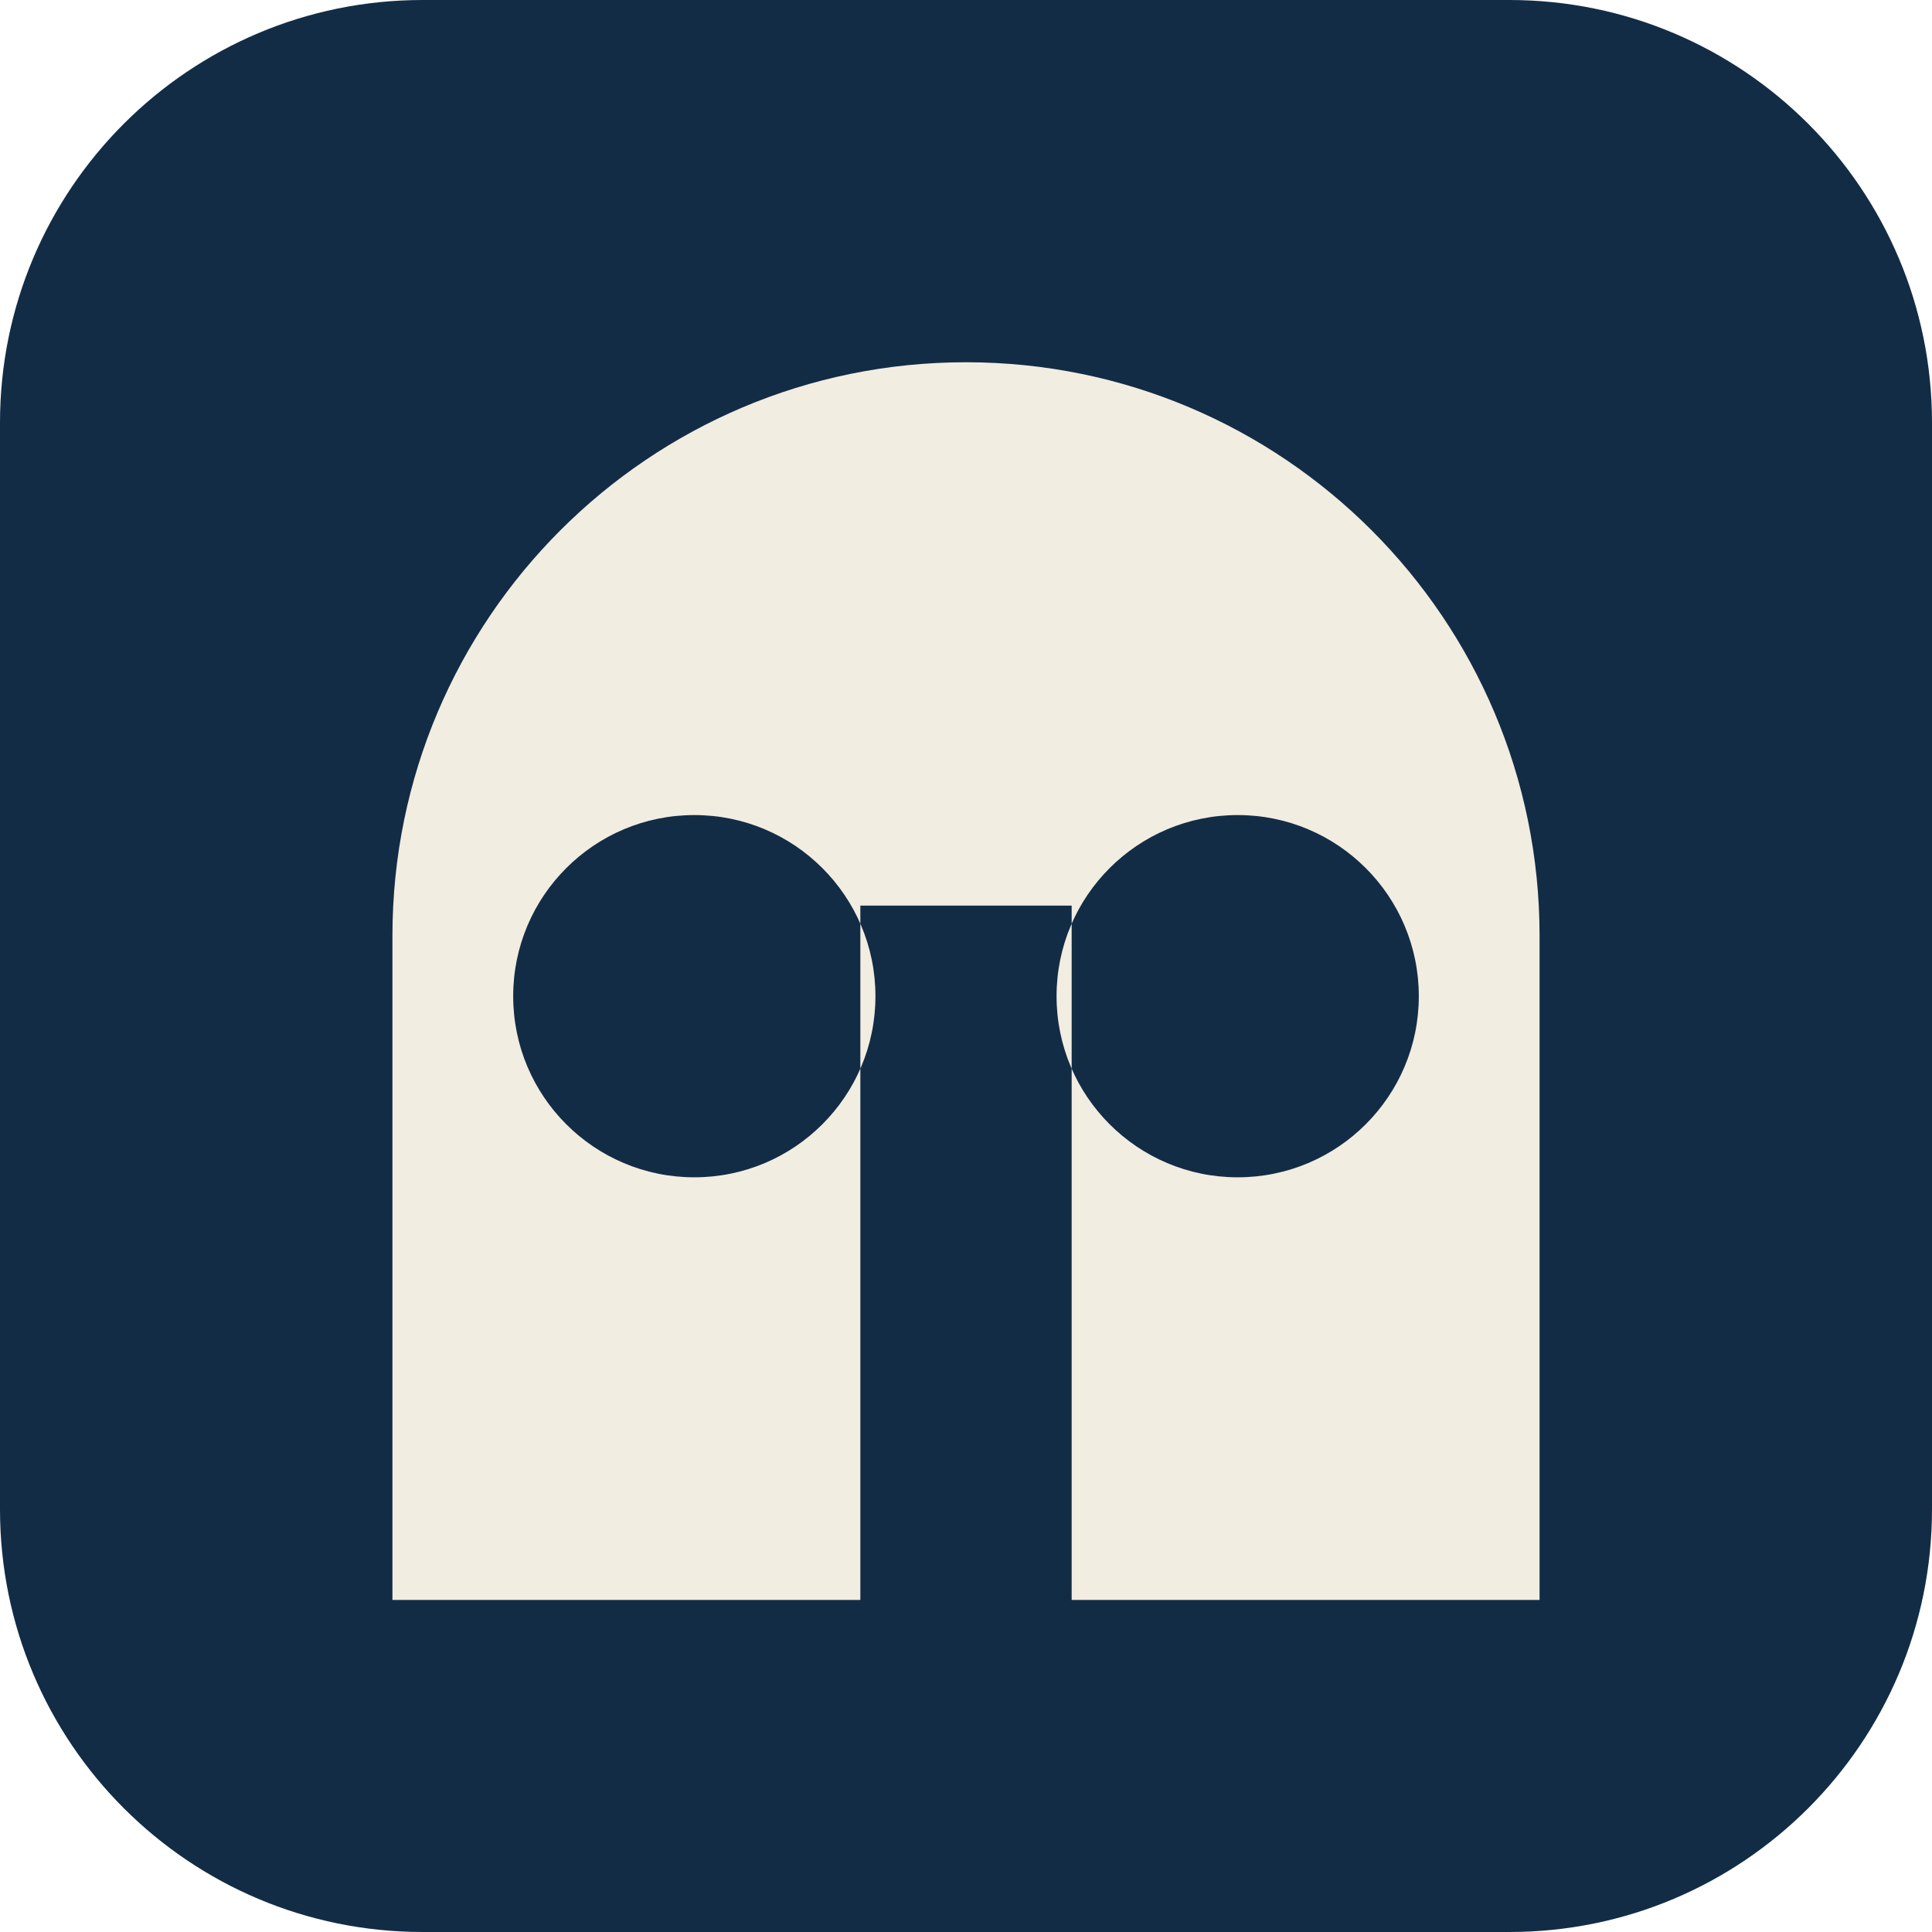
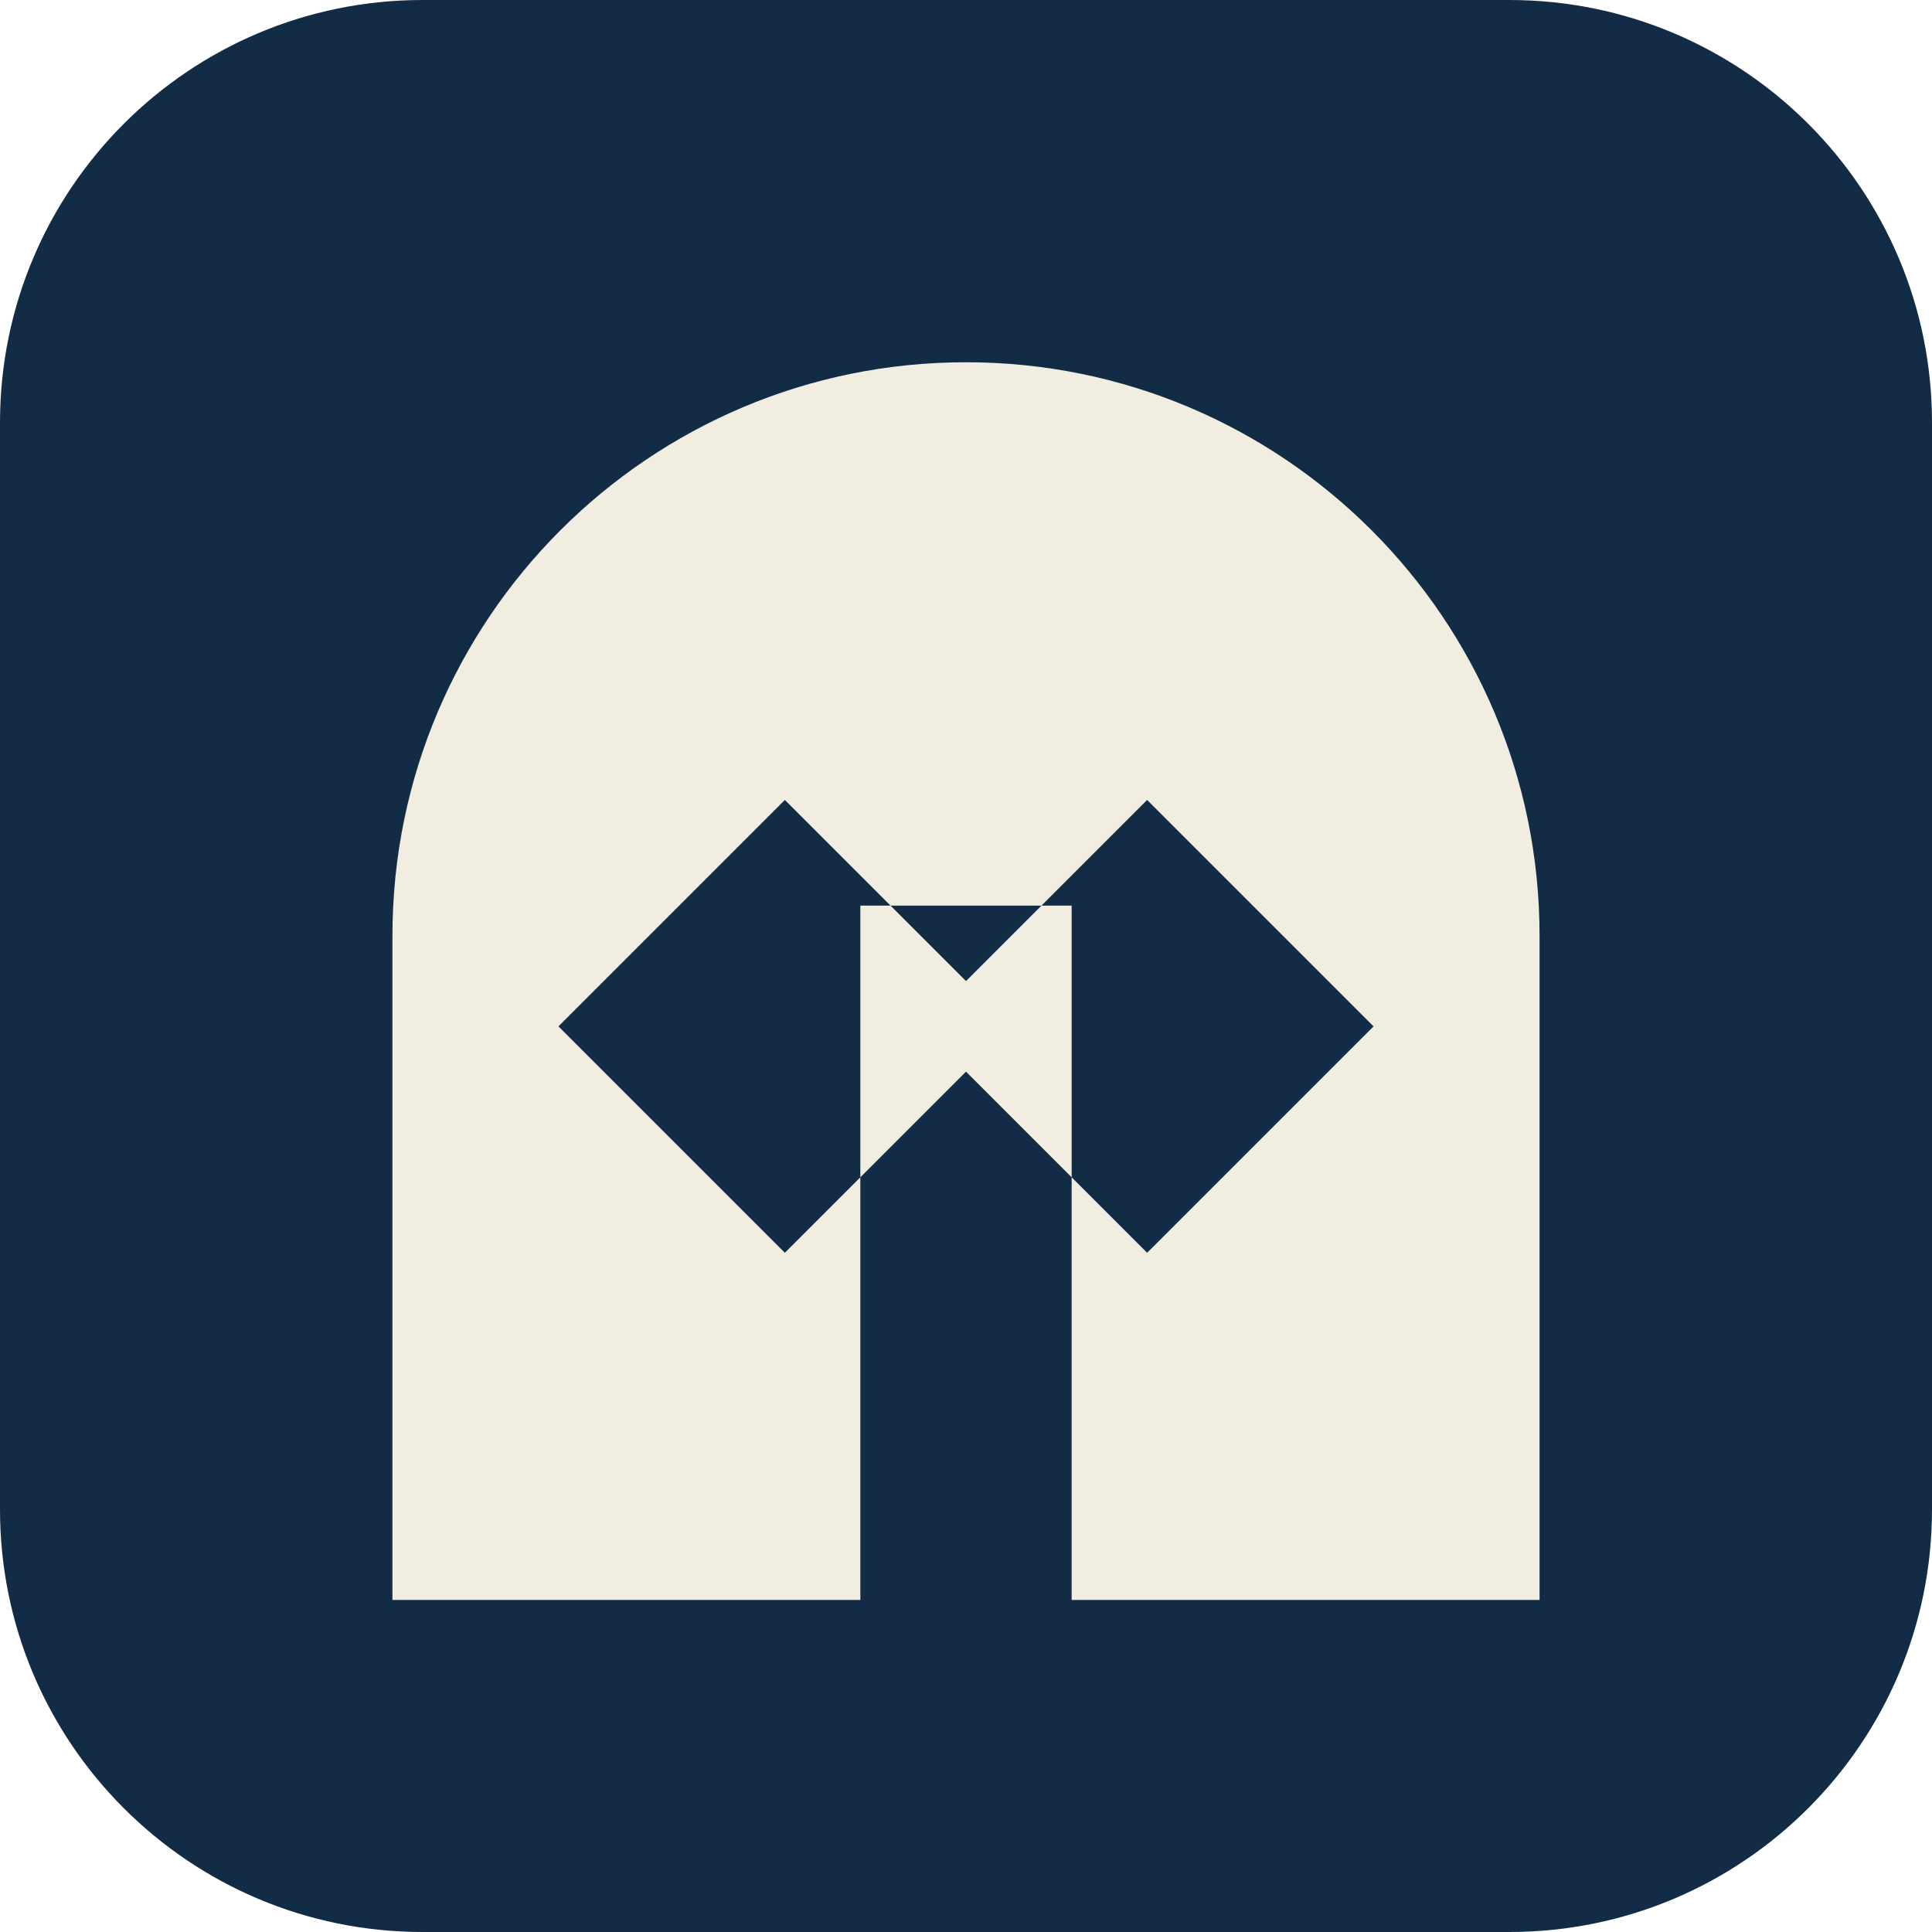
<svg xmlns="http://www.w3.org/2000/svg" viewBox="0 0 64 64" role="img" aria-label="Telemachus">
  <rect width="64" height="64" rx="14" fill="#132c46" />
-   <path d="M13 53 V31 a19 19 0 0 1 38 0 V53 Z            M17 33 a6 6 0 1 0 12 0 a6 6 0 1 0 -12 0 Z            M35 33 a6 6 0 1 0 12 0 a6 6 0 1 0 -12 0 Z            M28.5 30 v23 h7 V30 Z" fill="#f2ede1" fill-rule="nonzero" />
+   <path d="M13 53 V31 a19 19 0 0 1 38 0 V53 Z            M18.5 34 L26 41.5 L33.5 34 L26 26.5 Z            M30.5 34 L38 41.5 L45.5 34 L38 26.5 Z            M28.5 30 v23 h7 V30 Z" fill="#f2ede1" fill-rule="nonzero" />
</svg>
